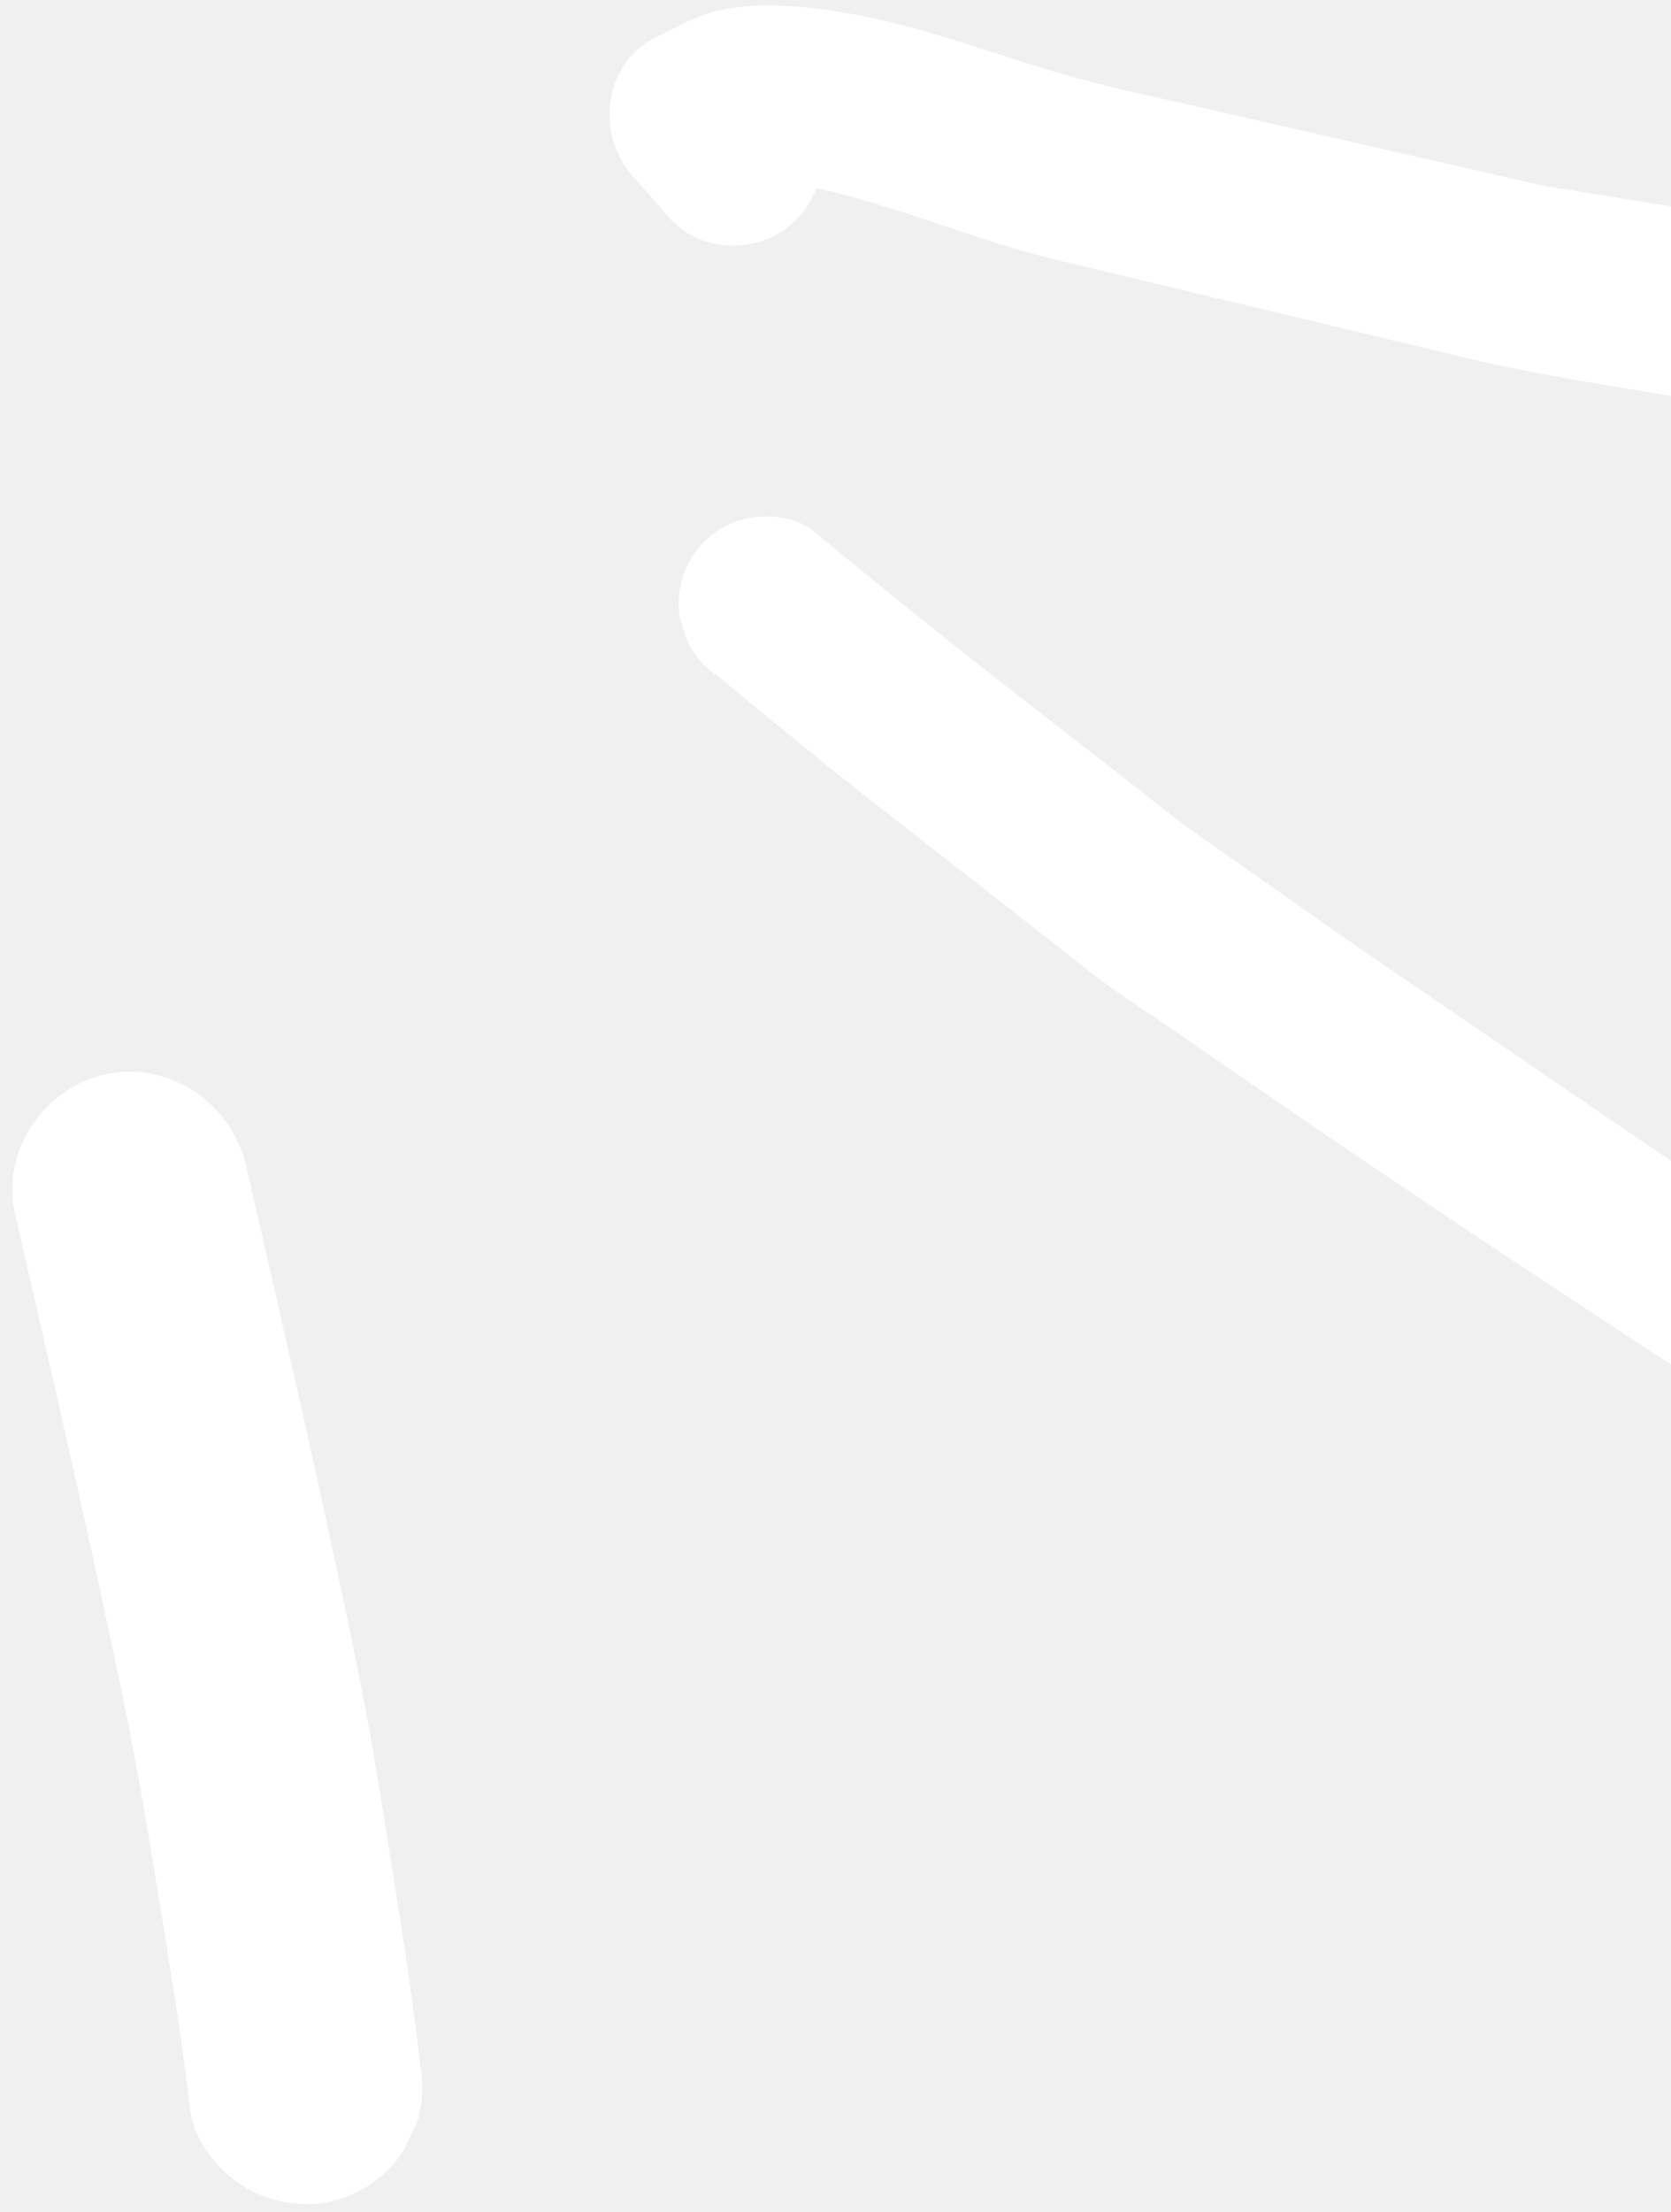
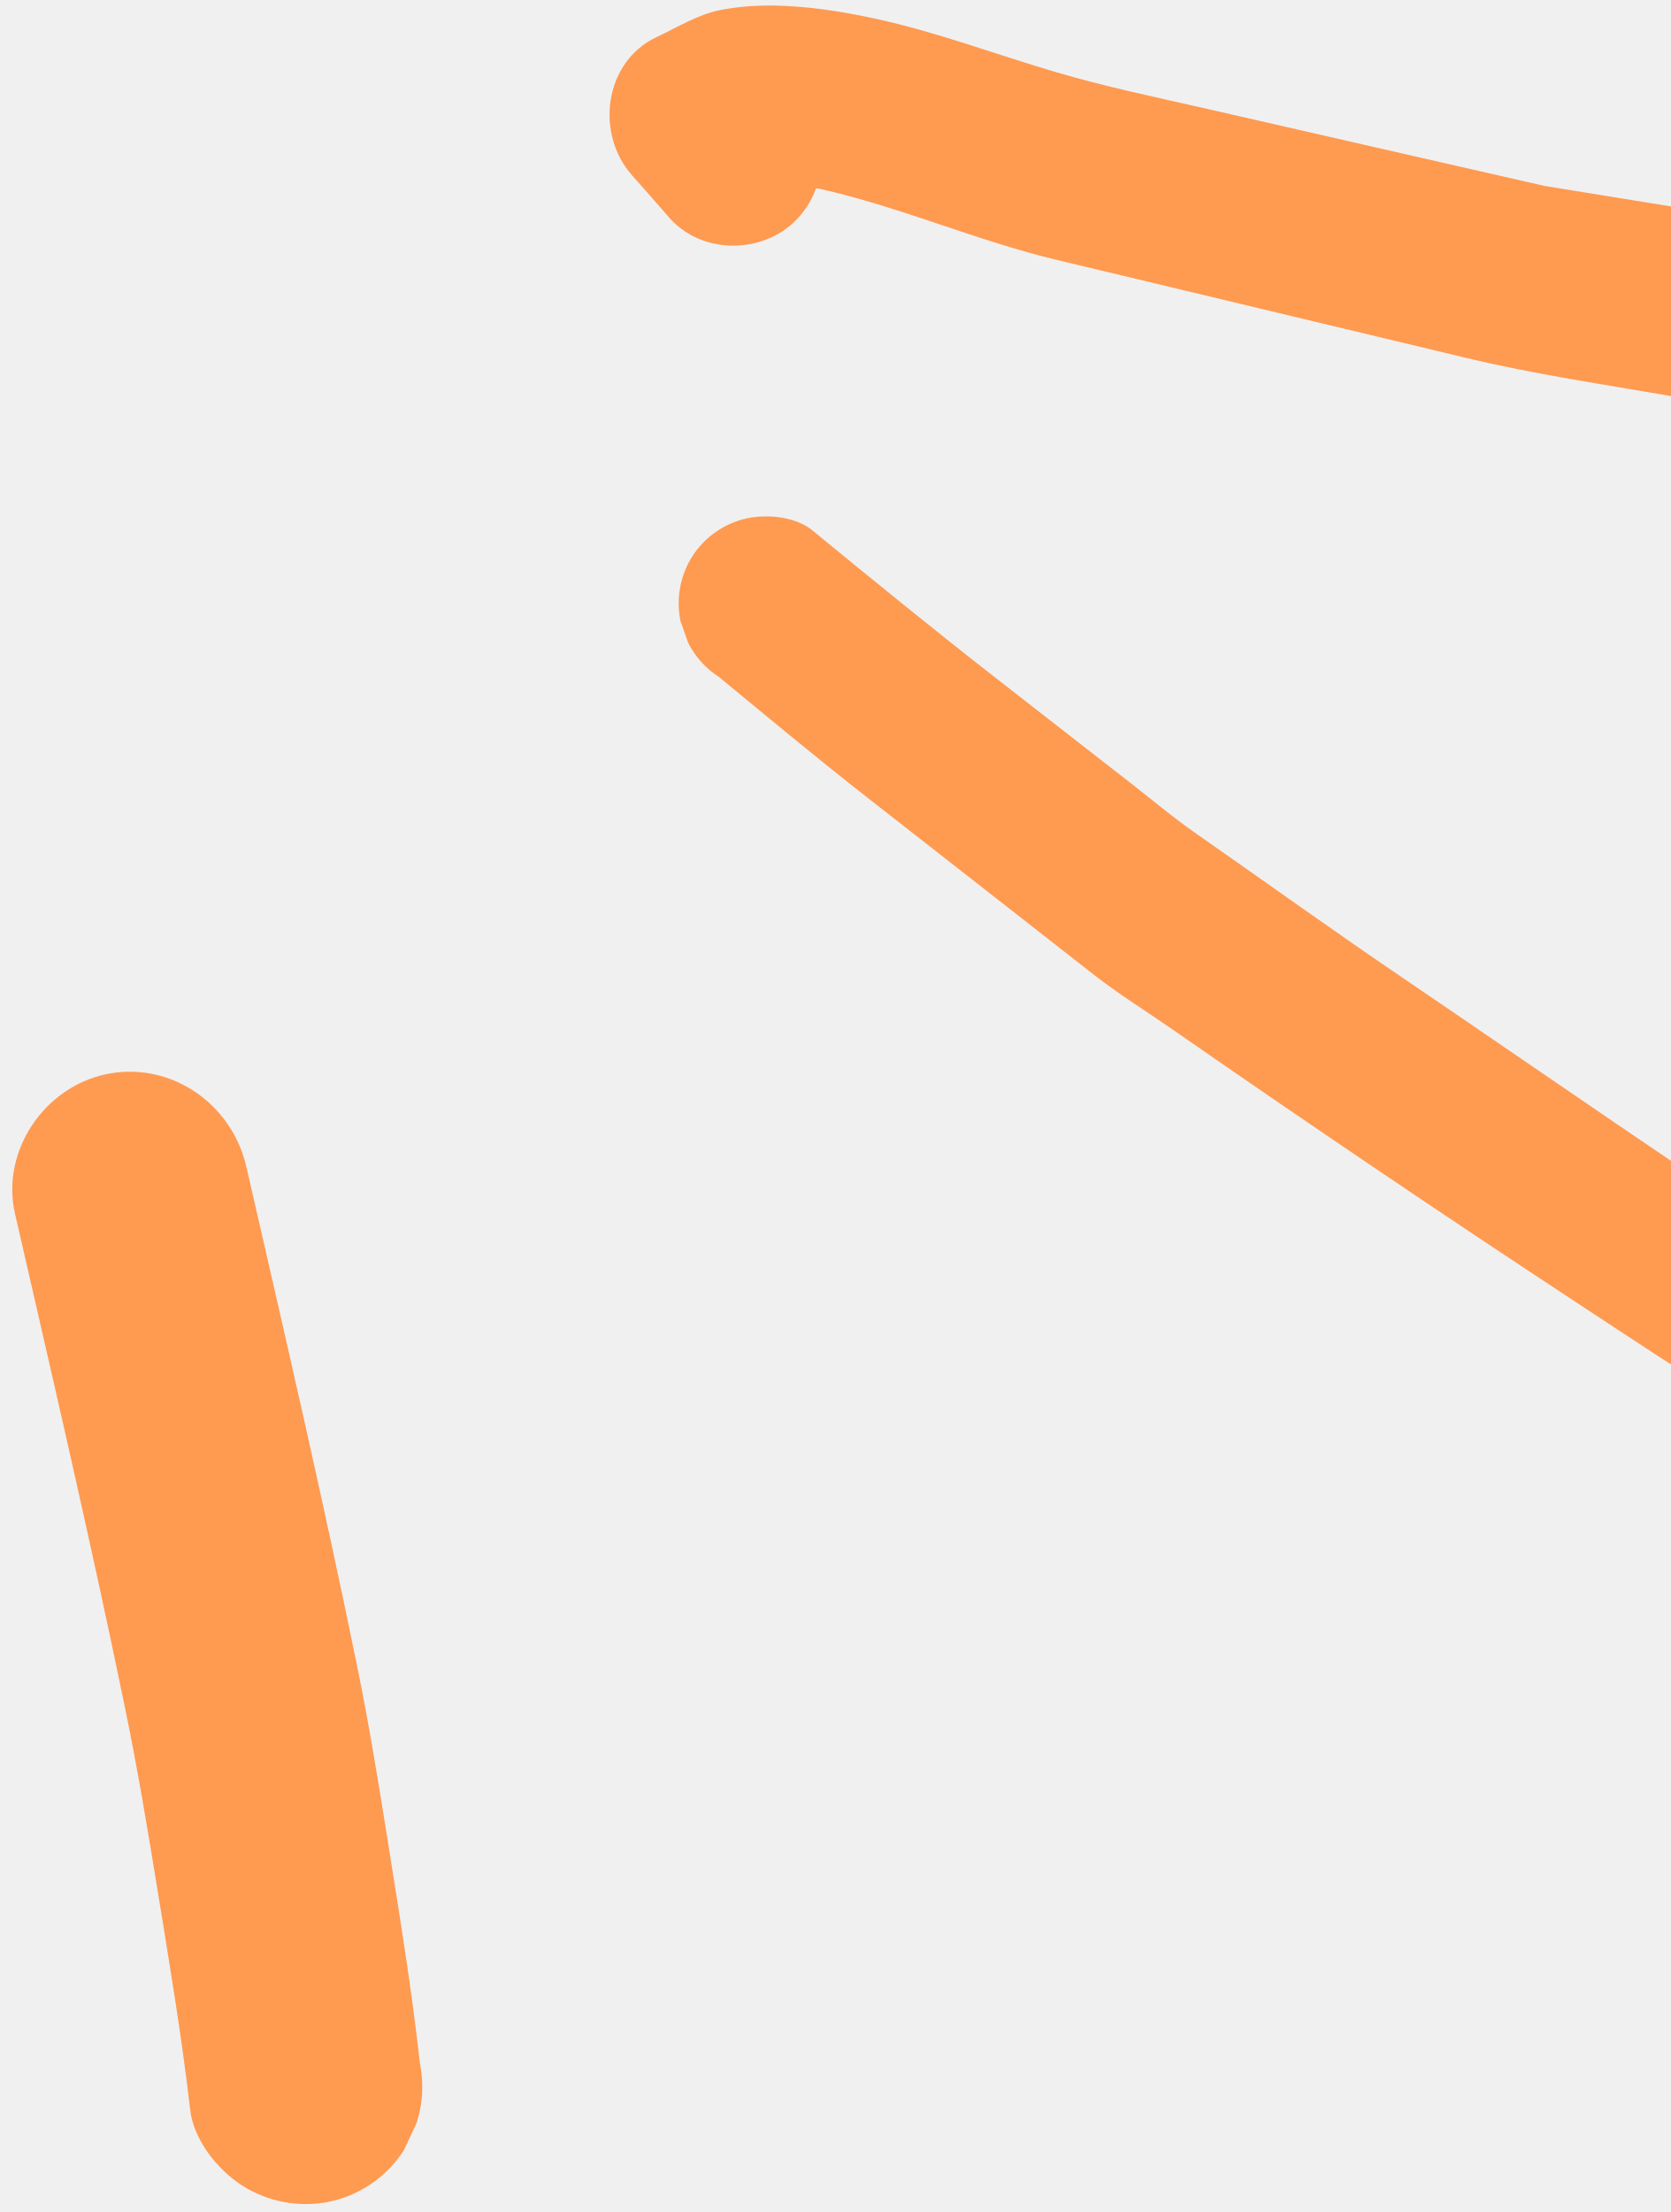
<svg width="68" height="90" viewBox="0 0 68 90">
-   <g fill="#FFF" fill-rule="evenodd" transform="rotate(63 66.959 56.154)">
+   <g fill="#ff9a51" fill-rule="evenodd" transform="rotate(63 66.959 56.154)">
    <path d="M48.467.735C47.484 1.004 46.732 1.635 46.188 2.476 44.295 5.42 42.323 8.314 40.374 11.223 38.715 13.702 37.061 16.185 35.392 18.657 33.646 21.243 31.954 23.879 30.11 26.398 27.563 29.879 25.016 33.36 22.47 36.84 22.248 37.144 22.025 37.449 21.801 37.753 18.799 41.357 15.786 44.955 12.78 48.556 11.415 50.193 10.081 51.859 8.615 53.403 6.86 55.255 4.969 56.971 3.356 58.951 2.486 60.018 1.687 61.122 1.041 62.335.692 62.994.389 63.704.19 64.422-.055 65.31.033 66.282.002 67.192-.076 69.552 2.354 71.214 4.557 70.642 5.288 70.452 6.019 70.262 6.753 70.081 8.653 69.618 9.772 67.524 9.264 65.687 9.104 65.11 8.811 64.611 8.429 64.209 8.459 64.166 8.49 64.123 8.521 64.08 10.665 61.494 13.29 59.362 15.469 56.809 16.327 55.801 17.184 54.796 18.042 53.79 20.896 50.443 23.752 47.097 26.606 43.749 28.447 41.593 30.089 39.271 31.788 37.006 33.191 35.139 34.593 33.271 35.993 31.405 36.549 30.662 37.131 29.933 37.657 29.172 40.286 25.358 42.928 21.554 45.495 17.698 47.993 13.951 50.505 10.197 52.772 6.303 53.816 4.515 53.201 2.162 51.405 1.117 50.82.775 50.149.6 49.475.6 49.136.6 48.797.644 48.467.735M65.831 47.595C59.93 50.995 53.911 54.208 47.944 57.492 44.902 59.168 41.814 60.762 38.75 62.395 37.841 62.881 36.882 63.286 35.946 63.722 33.806 64.723 31.666 65.726 29.526 66.727 26.623 68.083 23.696 69.378 20.76 70.662 19.963 71.011 19.348 71.974 19.129 72.774 18.877 73.685 19.007 74.677 19.487 75.495 19.951 76.282 20.72 76.873 21.608 77.116 21.922 77.158 22.237 77.201 22.551 77.243 23.192 77.241 23.79 77.079 24.344 76.76 26.713 75.727 29.088 74.712 31.43 73.62 33.476 72.668 35.522 71.714 37.567 70.76 39.062 70.064 40.558 69.368 42.052 68.672 43.238 68.119 44.376 67.428 45.528 66.811 51.406 63.654 57.243 60.429 63.038 57.122 65.133 55.927 67.238 54.745 69.298 53.491 70.891 52.521 71.487 50.452 70.528 48.82 69.894 47.742 68.728 47.14 67.542 47.14 66.956 47.14 66.366 47.286 65.831 47.595M27.436 106.293C26.748 108.773 28.256 111.557 30.806 112.197 37.476 113.871 44.147 115.518 50.777 117.342 53.145 117.993 55.49 118.731 57.827 119.481 60.74 120.412 63.66 121.33 66.528 122.397 67.681 122.826 69.194 122.514 70.221 121.917 71.291 121.293 72.093 120.257 72.422 119.067 72.764 117.836 72.587 116.496 71.939 115.394 71.69 115.073 71.44 114.752 71.189 114.43 70.593 113.84 69.886 113.43 69.076 113.205 66.264 112.143 63.401 111.229 60.545 110.304 58.235 109.554 55.921 108.81 53.581 108.163 46.874 106.305 40.122 104.634 33.372 102.939 32.964 102.837 32.551 102.787 32.145 102.787 30.014 102.787 28.03 104.142 27.436 106.293" />
  </g>
</svg>
